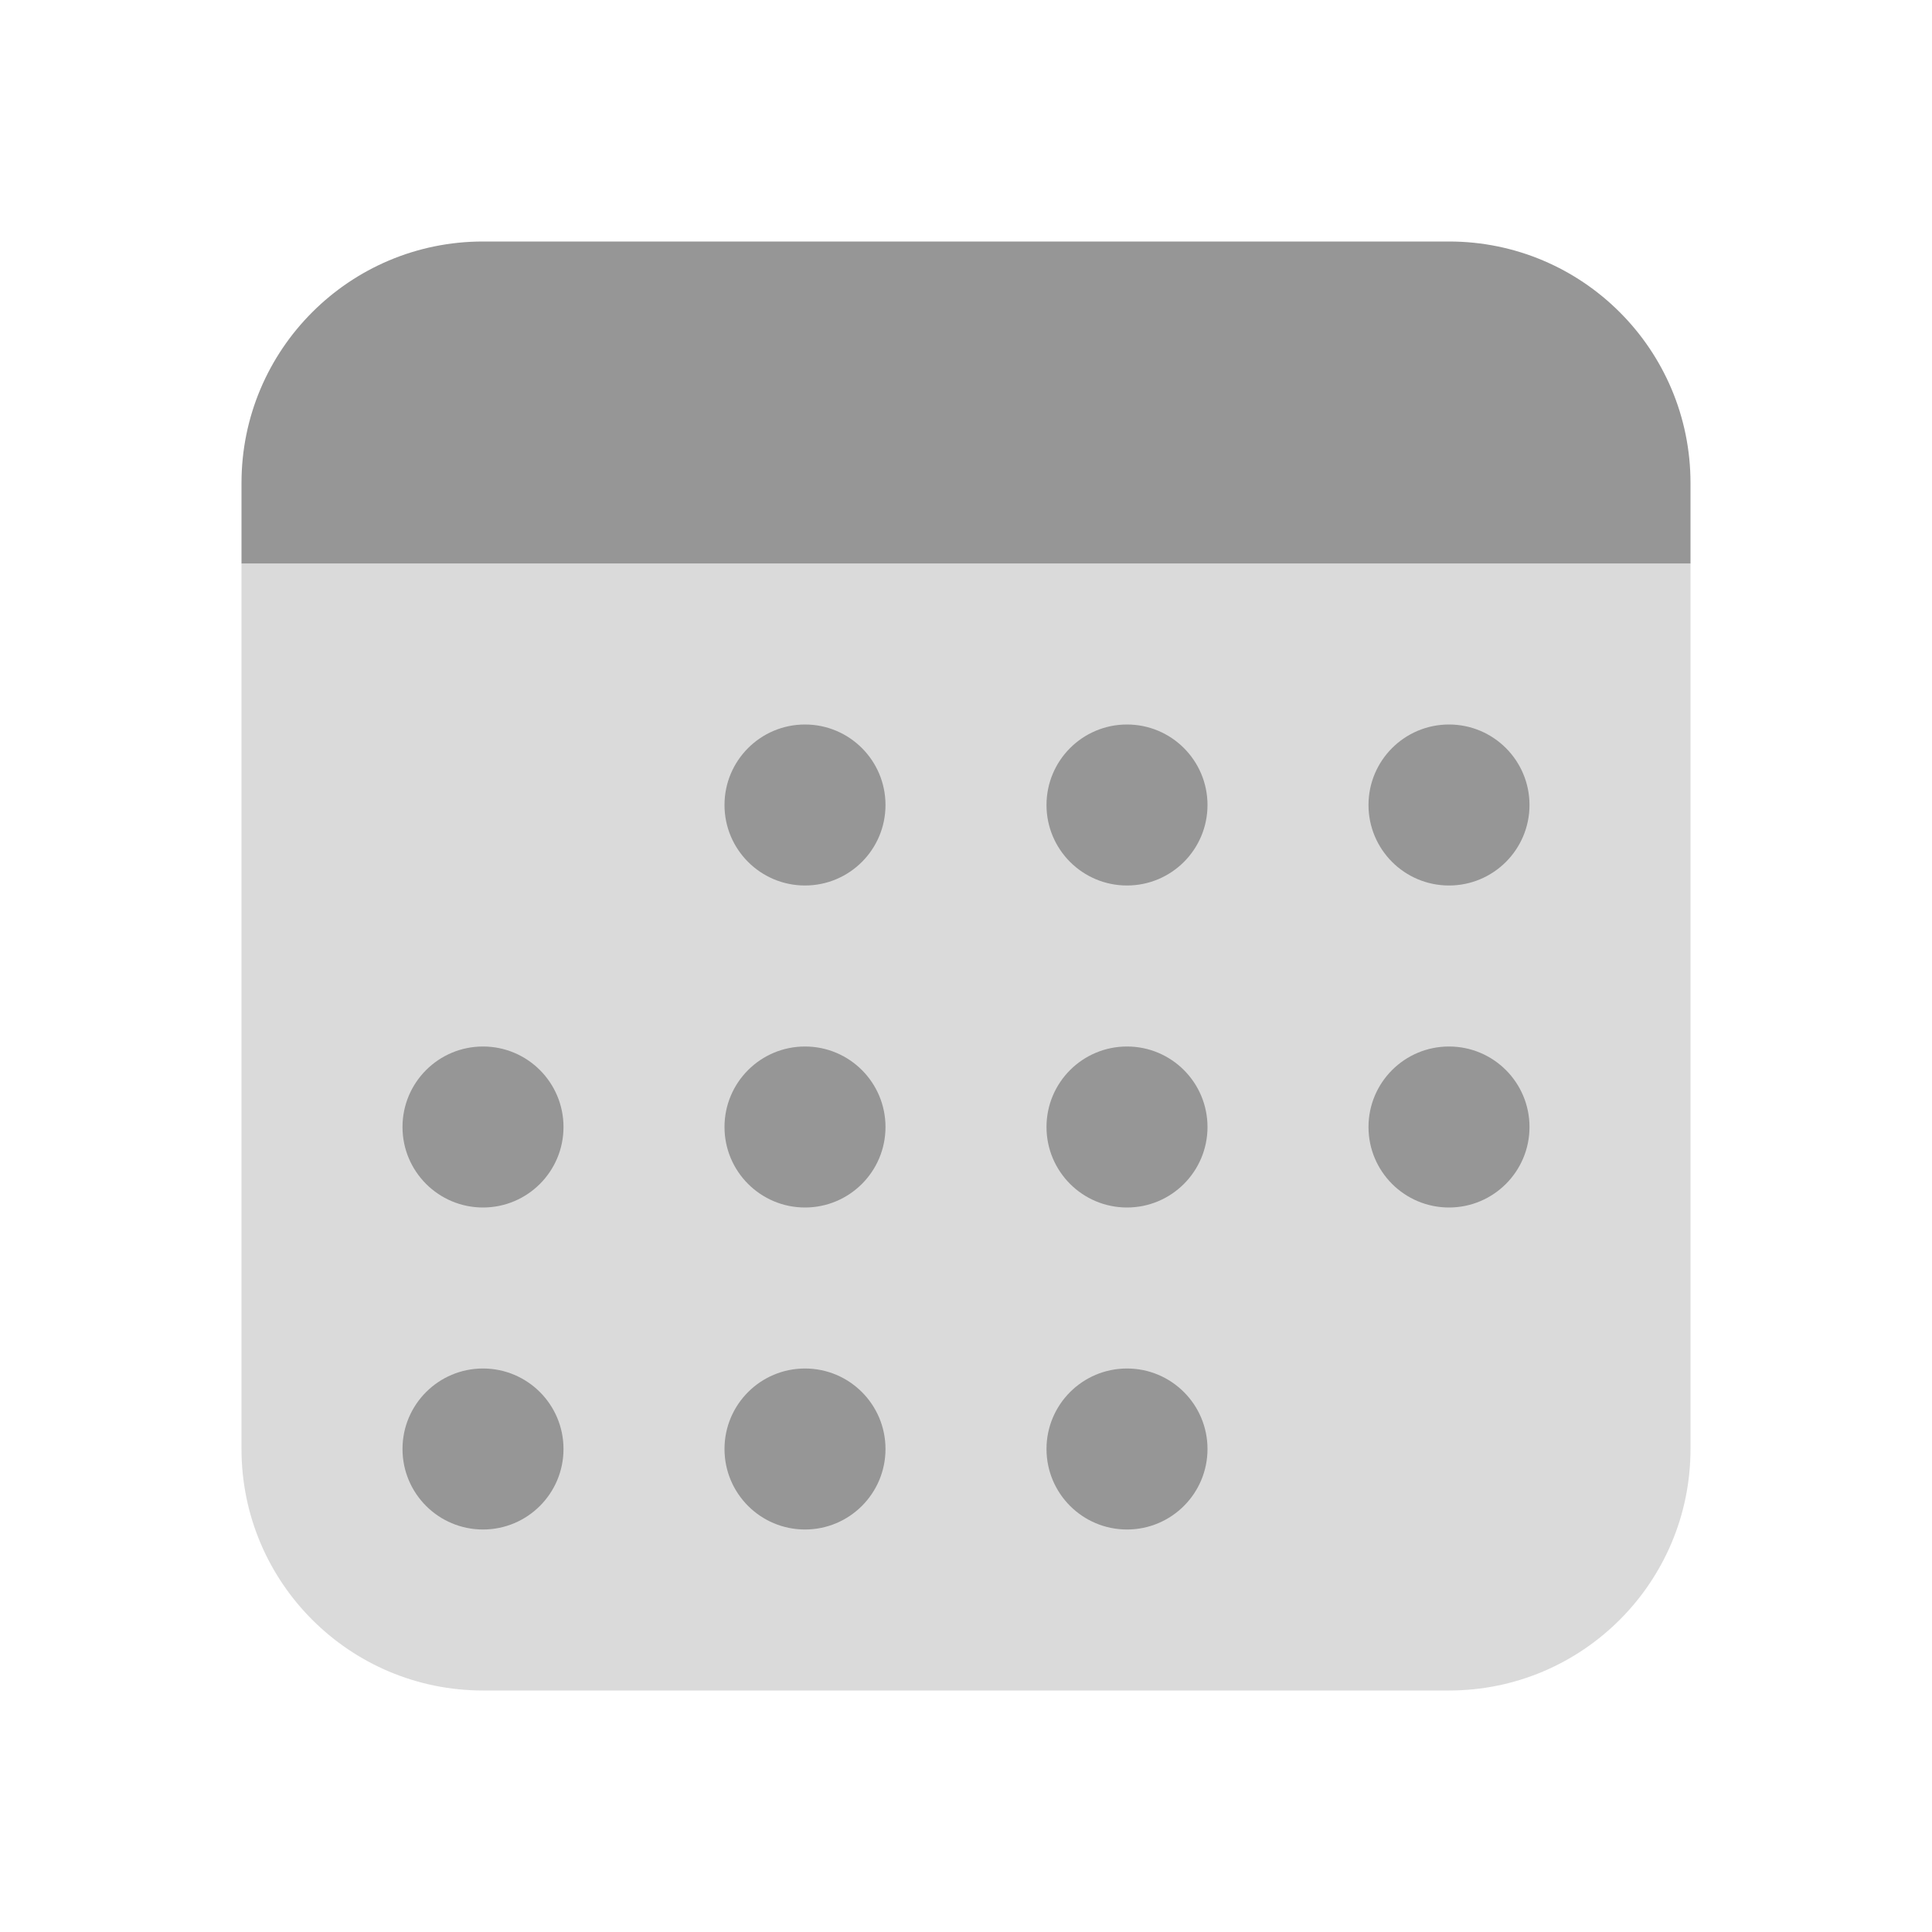
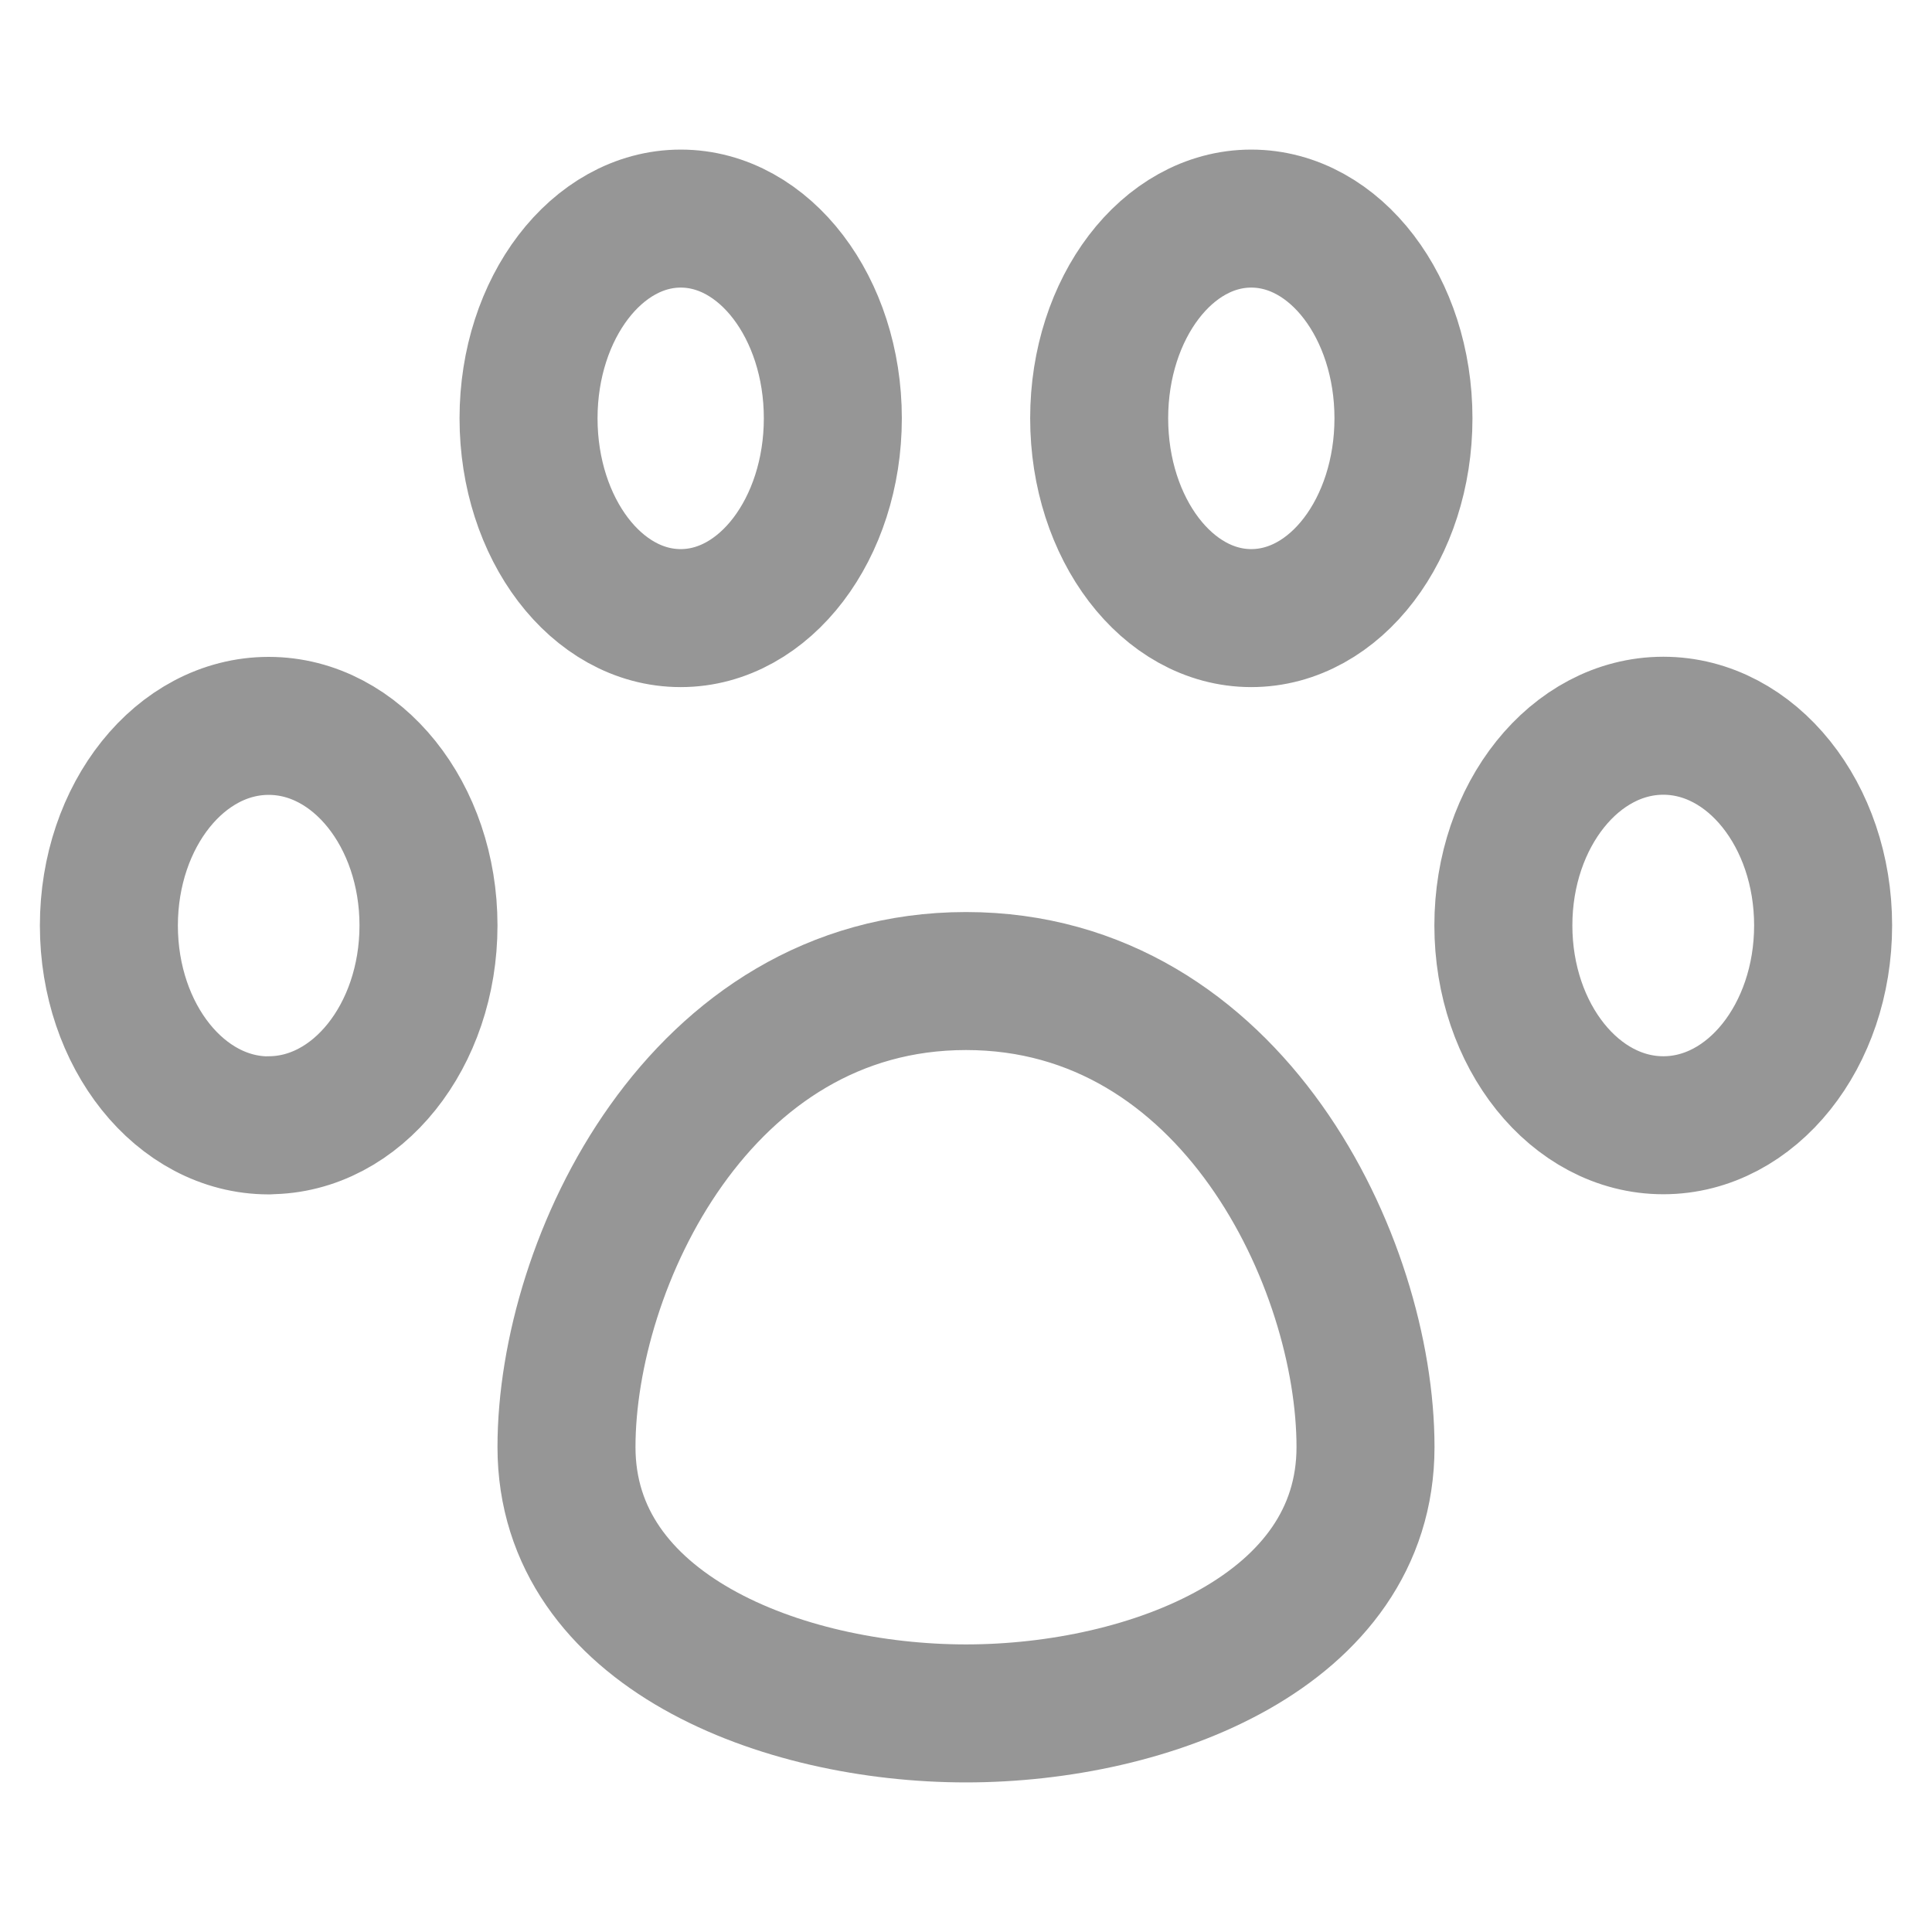
- <svg xmlns="http://www.w3.org/2000/svg" viewBox="0 0 24 24">
-   <path d="M18,21H6c-1.657,0-3-1.343-3-3V7h18v11C21,19.657,19.657,21,18,21z" opacity=".35" fill="#969696" />
-   <path d="M18,3H6C4.343,3,3,4.343,3,6v1h18V6C21,4.343,19.657,3,18,3z" fill="#969696" />
-   <circle cx="14" cy="18" r="1" fill="#969696" />
-   <circle cx="10" cy="18" r="1" fill="#969696" />
-   <circle cx="6" cy="18" r="1" fill="#969696" />
-   <circle cx="6" cy="14" r="1" fill="#969696" />
-   <circle cx="10" cy="14" r="1" fill="#969696" />
-   <circle cx="14" cy="14" r="1" fill="#969696" />
-   <circle cx="18" cy="14" r="1" fill="#969696" />
-   <circle cx="18" cy="10" r="1" fill="#969696" />
-   <circle cx="14" cy="10" r="1" fill="#969696" />
-   <circle cx="10" cy="10" r="1" fill="#969696" />
+ <svg xmlns="http://www.w3.org/2000/svg" width="24" height="24" viewBox="0 0 14 14">
+   <path fill="none" stroke="#969696" stroke-linecap="round" stroke-linejoin="round" d="M9.067 4.479c.61 0 1.103-.648 1.103-1.448s-.494-1.447-1.103-1.447c-.608 0-1.102.648-1.102 1.447c0 .8.494 1.448 1.102 1.448m-4.134 0c.608 0 1.102-.648 1.102-1.448S5.54 1.584 4.933 1.584S3.83 2.232 3.83 3.031c0 .8.493 1.448 1.102 1.448m7.121 3.675c.64 0 1.158-.648 1.158-1.448s-.519-1.447-1.158-1.447s-1.159.648-1.159 1.447c0 .8.52 1.448 1.159 1.448m-10.106 0c.64 0 1.158-.648 1.158-1.448S2.586 5.26 1.947 5.26c-.64 0-1.158.648-1.158 1.447c0 .8.518 1.448 1.158 1.448m7.948 2.331c0 1.332-1.563 1.93-2.895 1.93s-2.895-.598-2.895-1.93S5.07 7.109 7 7.109s2.895 2.045 2.895 3.377" stroke-width="1" />
</svg>
